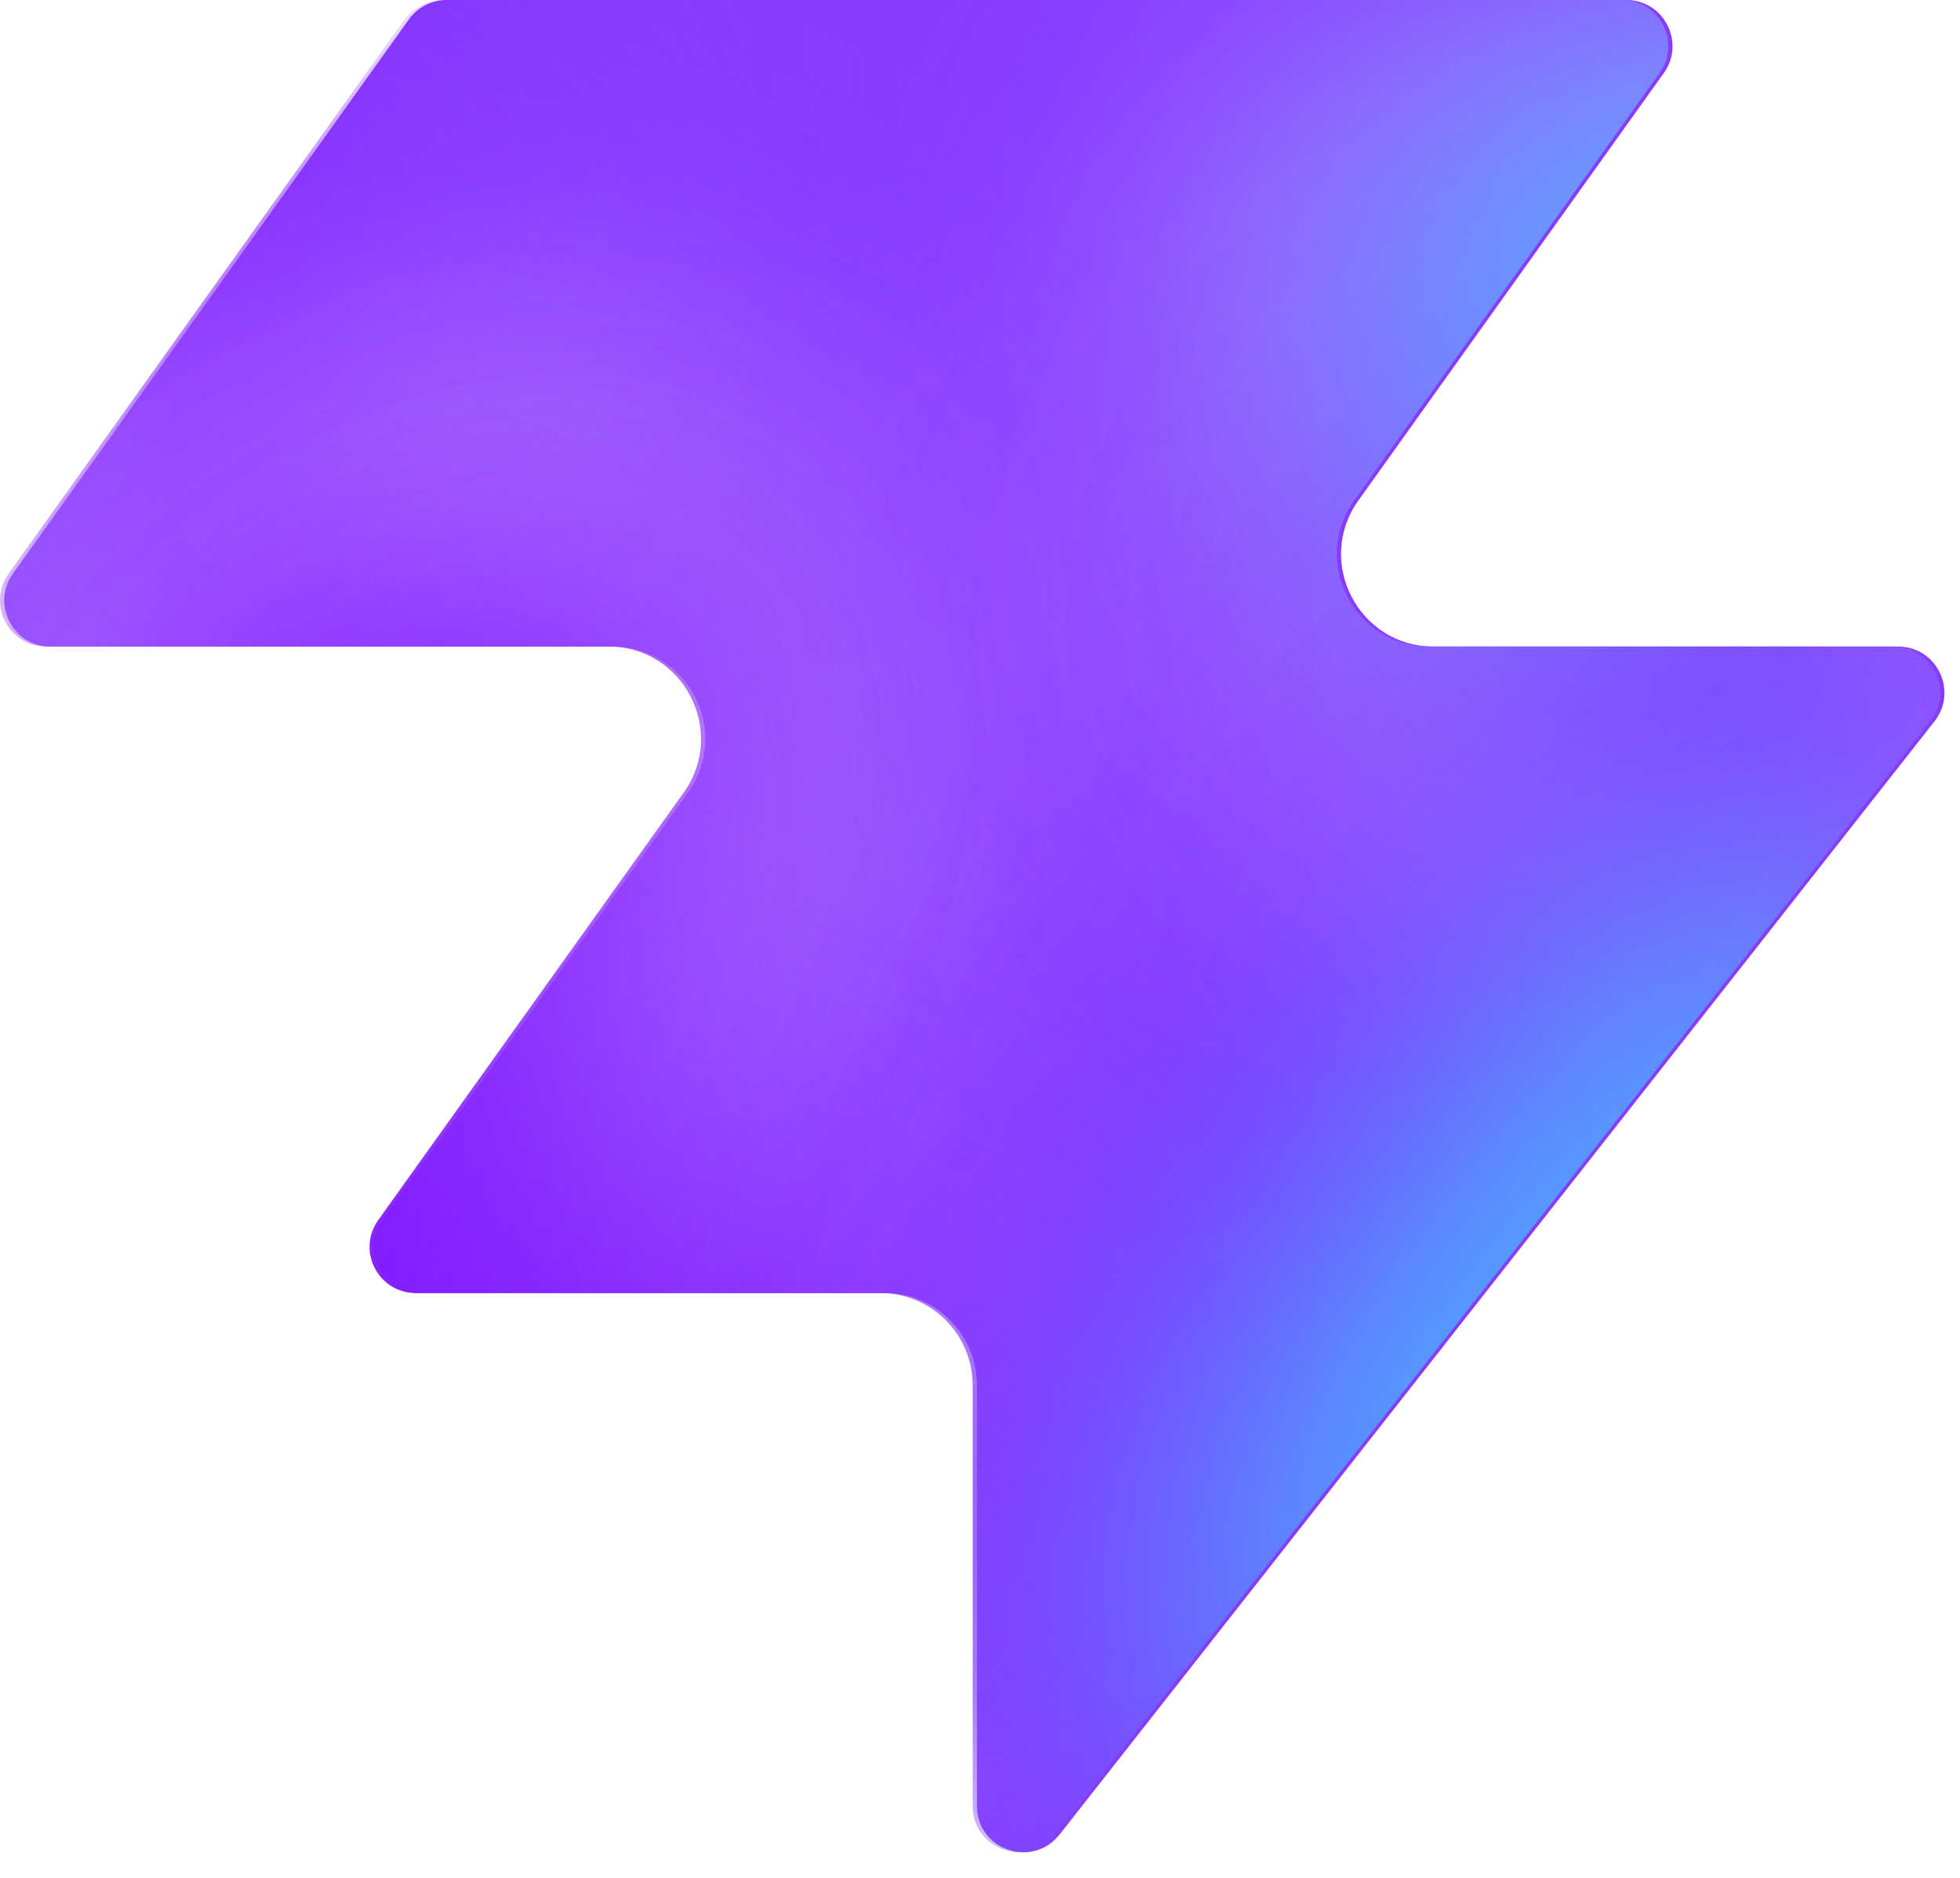
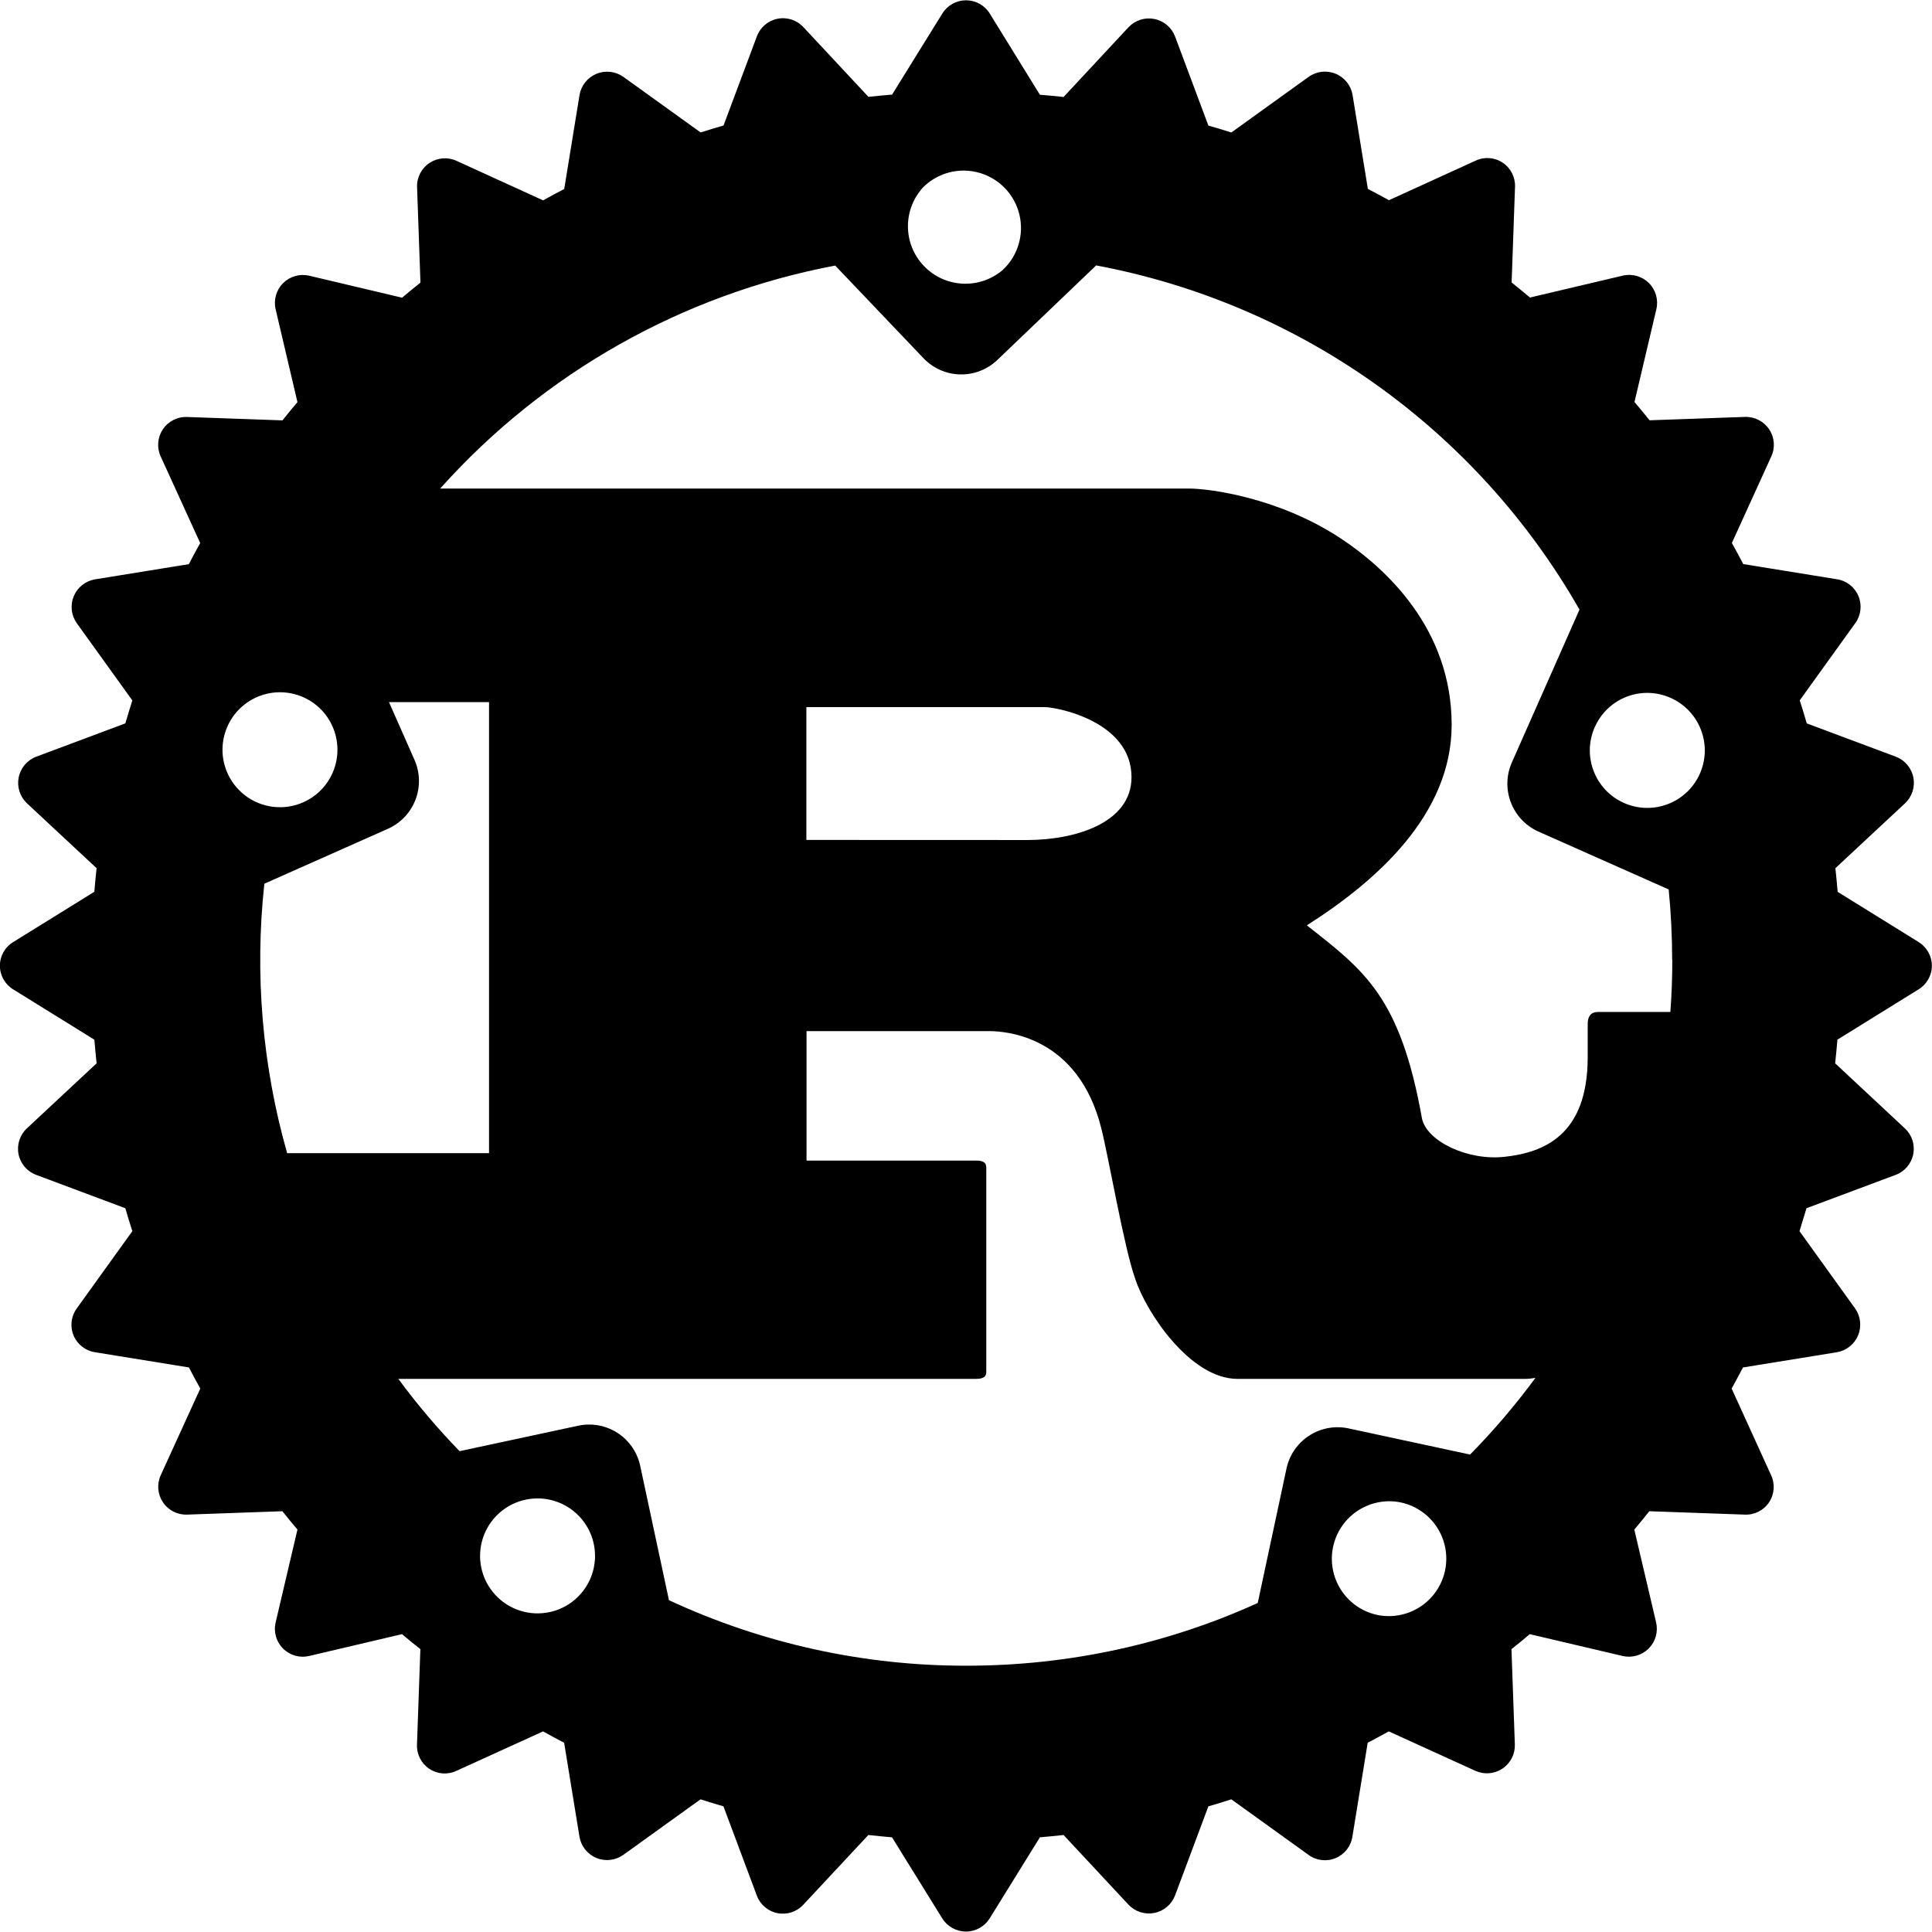
- <svg xmlns="http://www.w3.org/2000/svg" width="48" height="46" fill="none" viewBox="0 0 48 46">
-   <path fill="#863bff" d="M25.946 44.938c-.664.845-2.021.375-2.021-.698V33.937a2.26 2.26 0 0 0-2.262-2.262H10.287c-.92 0-1.456-1.04-.92-1.788l7.48-10.471c1.07-1.497 0-3.578-1.842-3.578H1.237c-.92 0-1.456-1.04-.92-1.788L10.013.474c.214-.297.556-.474.92-.474h28.894c.92 0 1.456 1.04.92 1.788l-7.48 10.471c-1.07 1.498 0 3.579 1.842 3.579h11.377c.943 0 1.473 1.088.89 1.83L25.947 44.94z" style="fill:#863bff;fill:color(display-p3 .525 .23 1);fill-opacity:1" />
-   <mask id="a" width="48" height="46" x="0" y="0" maskUnits="userSpaceOnUse" style="mask-type:alpha">
-     <path fill="#000" d="M25.842 44.938c-.664.844-2.021.375-2.021-.698V33.937a2.26 2.26 0 0 0-2.262-2.262H10.183c-.92 0-1.456-1.04-.92-1.788l7.48-10.471c1.07-1.498 0-3.579-1.842-3.579H1.133c-.92 0-1.456-1.04-.92-1.787L9.91.473c.214-.297.556-.474.92-.474h28.894c.92 0 1.456 1.04.92 1.788l-7.48 10.471c-1.07 1.498 0 3.578 1.842 3.578h11.377c.943 0 1.473 1.088.89 1.832L25.843 44.94z" style="fill:#000;fill-opacity:1" />
-   </mask>
-   <g mask="url(#a)">
-     <g filter="url(#b)">
-       <ellipse cx="5.508" cy="14.704" fill="#ede6ff" rx="5.508" ry="14.704" style="fill:#ede6ff;fill:color(display-p3 .927 .903 1);fill-opacity:1" transform="matrix(.00324 1 1 -.00324 -4.47 31.516)" />
-     </g>
-     <g filter="url(#c)">
-       <ellipse cx="10.399" cy="29.851" fill="#ede6ff" rx="10.399" ry="29.851" style="fill:#ede6ff;fill:color(display-p3 .927 .903 1);fill-opacity:1" transform="matrix(.00324 1 1 -.00324 -39.328 7.883)" />
-     </g>
-     <g filter="url(#d)">
-       <ellipse cx="5.508" cy="30.487" fill="#7e14ff" rx="5.508" ry="30.487" style="fill:#7e14ff;fill:color(display-p3 .492 .077 1);fill-opacity:1" transform="rotate(89.814 -25.913 -14.639)scale(1 -1)" />
-     </g>
-     <g filter="url(#e)">
-       <ellipse cx="5.508" cy="30.599" fill="#7e14ff" rx="5.508" ry="30.599" style="fill:#7e14ff;fill:color(display-p3 .492 .077 1);fill-opacity:1" transform="rotate(89.814 -32.644 -3.334)scale(1 -1)" />
-     </g>
-     <g filter="url(#f)">
-       <ellipse cx="5.508" cy="30.599" fill="#7e14ff" rx="5.508" ry="30.599" style="fill:#7e14ff;fill:color(display-p3 .492 .077 1);fill-opacity:1" transform="matrix(.00324 1 1 -.00324 -34.34 30.47)" />
-     </g>
-     <g filter="url(#g)">
-       <ellipse cx="14.072" cy="22.078" fill="#ede6ff" rx="14.072" ry="22.078" style="fill:#ede6ff;fill:color(display-p3 .927 .903 1);fill-opacity:1" transform="rotate(93.35 24.506 48.493)scale(-1 1)" />
-     </g>
-     <g filter="url(#h)">
-       <ellipse cx="3.47" cy="21.501" fill="#7e14ff" rx="3.47" ry="21.501" style="fill:#7e14ff;fill:color(display-p3 .492 .077 1);fill-opacity:1" transform="rotate(89.009 28.708 47.59)scale(-1 1)" />
-     </g>
-     <g filter="url(#i)">
-       <ellipse cx="3.47" cy="21.501" fill="#7e14ff" rx="3.47" ry="21.501" style="fill:#7e14ff;fill:color(display-p3 .492 .077 1);fill-opacity:1" transform="rotate(89.009 28.708 47.59)scale(-1 1)" />
-     </g>
-     <g filter="url(#j)">
-       <ellipse cx=".387" cy="8.972" fill="#7e14ff" rx="4.407" ry="29.108" style="fill:#7e14ff;fill:color(display-p3 .492 .077 1);fill-opacity:1" transform="rotate(39.51 .387 8.972)" />
-     </g>
-     <g filter="url(#k)">
-       <ellipse cx="47.523" cy="-6.092" fill="#7e14ff" rx="4.407" ry="29.108" style="fill:#7e14ff;fill:color(display-p3 .492 .077 1);fill-opacity:1" transform="rotate(37.892 47.523 -6.092)" />
-     </g>
-     <g filter="url(#l)">
-       <ellipse cx="41.412" cy="6.333" fill="#47bfff" rx="5.971" ry="9.665" style="fill:#47bfff;fill:color(display-p3 .28 .748 1);fill-opacity:1" transform="rotate(37.892 41.412 6.333)" />
-     </g>
-     <g filter="url(#m)">
-       <ellipse cx="-1.879" cy="38.332" fill="#7e14ff" rx="4.407" ry="29.108" style="fill:#7e14ff;fill:color(display-p3 .492 .077 1);fill-opacity:1" transform="rotate(37.892 -1.88 38.332)" />
-     </g>
-     <g filter="url(#n)">
-       <ellipse cx="-1.879" cy="38.332" fill="#7e14ff" rx="4.407" ry="29.108" style="fill:#7e14ff;fill:color(display-p3 .492 .077 1);fill-opacity:1" transform="rotate(37.892 -1.88 38.332)" />
-     </g>
-     <g filter="url(#o)">
-       <ellipse cx="35.651" cy="29.907" fill="#7e14ff" rx="4.407" ry="29.108" style="fill:#7e14ff;fill:color(display-p3 .492 .077 1);fill-opacity:1" transform="rotate(37.892 35.651 29.907)" />
-     </g>
-     <g filter="url(#p)">
-       <ellipse cx="38.418" cy="32.4" fill="#47bfff" rx="5.971" ry="15.297" style="fill:#47bfff;fill:color(display-p3 .28 .748 1);fill-opacity:1" transform="rotate(37.892 38.418 32.4)" />
-     </g>
-   </g>
-   <defs>
-     <filter id="b" width="60.045" height="41.654" x="-19.77" y="16.149" color-interpolation-filters="sRGB" filterUnits="userSpaceOnUse">
-       <feFlood flood-opacity="0" result="BackgroundImageFix" />
-       <feBlend in="SourceGraphic" in2="BackgroundImageFix" result="shape" />
-       <feGaussianBlur result="effect1_foregroundBlur_2002_17158" stdDeviation="7.659" />
-     </filter>
-     <filter id="c" width="90.34" height="51.437" x="-54.613" y="-7.533" color-interpolation-filters="sRGB" filterUnits="userSpaceOnUse">
-       <feFlood flood-opacity="0" result="BackgroundImageFix" />
-       <feBlend in="SourceGraphic" in2="BackgroundImageFix" result="shape" />
-       <feGaussianBlur result="effect1_foregroundBlur_2002_17158" stdDeviation="7.659" />
-     </filter>
-     <filter id="d" width="79.355" height="29.4" x="-49.64" y="2.03" color-interpolation-filters="sRGB" filterUnits="userSpaceOnUse">
-       <feFlood flood-opacity="0" result="BackgroundImageFix" />
-       <feBlend in="SourceGraphic" in2="BackgroundImageFix" result="shape" />
-       <feGaussianBlur result="effect1_foregroundBlur_2002_17158" stdDeviation="4.596" />
-     </filter>
-     <filter id="e" width="79.579" height="29.4" x="-45.045" y="20.029" color-interpolation-filters="sRGB" filterUnits="userSpaceOnUse">
-       <feFlood flood-opacity="0" result="BackgroundImageFix" />
-       <feBlend in="SourceGraphic" in2="BackgroundImageFix" result="shape" />
-       <feGaussianBlur result="effect1_foregroundBlur_2002_17158" stdDeviation="4.596" />
-     </filter>
-     <filter id="f" width="79.579" height="29.4" x="-43.513" y="21.178" color-interpolation-filters="sRGB" filterUnits="userSpaceOnUse">
-       <feFlood flood-opacity="0" result="BackgroundImageFix" />
-       <feBlend in="SourceGraphic" in2="BackgroundImageFix" result="shape" />
-       <feGaussianBlur result="effect1_foregroundBlur_2002_17158" stdDeviation="4.596" />
-     </filter>
-     <filter id="g" width="74.749" height="58.852" x="15.756" y="-17.901" color-interpolation-filters="sRGB" filterUnits="userSpaceOnUse">
-       <feFlood flood-opacity="0" result="BackgroundImageFix" />
-       <feBlend in="SourceGraphic" in2="BackgroundImageFix" result="shape" />
-       <feGaussianBlur result="effect1_foregroundBlur_2002_17158" stdDeviation="7.659" />
-     </filter>
-     <filter id="h" width="61.377" height="25.362" x="23.548" y="2.284" color-interpolation-filters="sRGB" filterUnits="userSpaceOnUse">
-       <feFlood flood-opacity="0" result="BackgroundImageFix" />
-       <feBlend in="SourceGraphic" in2="BackgroundImageFix" result="shape" />
-       <feGaussianBlur result="effect1_foregroundBlur_2002_17158" stdDeviation="4.596" />
-     </filter>
-     <filter id="i" width="61.377" height="25.362" x="23.548" y="2.284" color-interpolation-filters="sRGB" filterUnits="userSpaceOnUse">
-       <feFlood flood-opacity="0" result="BackgroundImageFix" />
-       <feBlend in="SourceGraphic" in2="BackgroundImageFix" result="shape" />
-       <feGaussianBlur result="effect1_foregroundBlur_2002_17158" stdDeviation="4.596" />
-     </filter>
-     <filter id="j" width="56.045" height="63.649" x="-27.636" y="-22.853" color-interpolation-filters="sRGB" filterUnits="userSpaceOnUse">
-       <feFlood flood-opacity="0" result="BackgroundImageFix" />
-       <feBlend in="SourceGraphic" in2="BackgroundImageFix" result="shape" />
-       <feGaussianBlur result="effect1_foregroundBlur_2002_17158" stdDeviation="4.596" />
-     </filter>
-     <filter id="k" width="54.814" height="64.646" x="20.116" y="-38.415" color-interpolation-filters="sRGB" filterUnits="userSpaceOnUse">
-       <feFlood flood-opacity="0" result="BackgroundImageFix" />
-       <feBlend in="SourceGraphic" in2="BackgroundImageFix" result="shape" />
-       <feGaussianBlur result="effect1_foregroundBlur_2002_17158" stdDeviation="4.596" />
-     </filter>
-     <filter id="l" width="33.541" height="35.313" x="24.641" y="-11.323" color-interpolation-filters="sRGB" filterUnits="userSpaceOnUse">
-       <feFlood flood-opacity="0" result="BackgroundImageFix" />
-       <feBlend in="SourceGraphic" in2="BackgroundImageFix" result="shape" />
-       <feGaussianBlur result="effect1_foregroundBlur_2002_17158" stdDeviation="4.596" />
-     </filter>
-     <filter id="m" width="54.814" height="64.646" x="-29.286" y="6.009" color-interpolation-filters="sRGB" filterUnits="userSpaceOnUse">
-       <feFlood flood-opacity="0" result="BackgroundImageFix" />
-       <feBlend in="SourceGraphic" in2="BackgroundImageFix" result="shape" />
-       <feGaussianBlur result="effect1_foregroundBlur_2002_17158" stdDeviation="4.596" />
-     </filter>
-     <filter id="n" width="54.814" height="64.646" x="-29.286" y="6.009" color-interpolation-filters="sRGB" filterUnits="userSpaceOnUse">
-       <feFlood flood-opacity="0" result="BackgroundImageFix" />
-       <feBlend in="SourceGraphic" in2="BackgroundImageFix" result="shape" />
-       <feGaussianBlur result="effect1_foregroundBlur_2002_17158" stdDeviation="4.596" />
-     </filter>
-     <filter id="o" width="54.814" height="64.646" x="8.244" y="-2.416" color-interpolation-filters="sRGB" filterUnits="userSpaceOnUse">
-       <feFlood flood-opacity="0" result="BackgroundImageFix" />
-       <feBlend in="SourceGraphic" in2="BackgroundImageFix" result="shape" />
-       <feGaussianBlur result="effect1_foregroundBlur_2002_17158" stdDeviation="4.596" />
-     </filter>
-     <filter id="p" width="39.409" height="43.623" x="18.713" y="10.588" color-interpolation-filters="sRGB" filterUnits="userSpaceOnUse">
-       <feFlood flood-opacity="0" result="BackgroundImageFix" />
-       <feBlend in="SourceGraphic" in2="BackgroundImageFix" result="shape" />
-       <feGaussianBlur result="effect1_foregroundBlur_2002_17158" stdDeviation="4.596" />
-     </filter>
-   </defs>
+ <svg xmlns="http://www.w3.org/2000/svg" role="img" viewBox="0 0 24 24">
+   <path d="M23.835 11.703l-1.007-.624a13.727 13.727 0 00-.028-.294l.866-.807a.348.348 0 00-.115-.578l-1.107-.414a8.496 8.496 0 00-.087-.286l.69-.959a.346.346 0 00-.226-.545l-1.166-.189a9.357 9.357 0 00-.141-.262l.49-1.076a.344.344 0 00-.027-.336.349.349 0 00-.301-.154l-1.185.042a6.744 6.744 0 00-.187-.227l.272-1.153a.347.347 0 00-.417-.417l-1.153.272a14.018 14.018 0 00-.228-.187l.042-1.185a.344.344 0 00-.49-.328l-1.076.491c-.087-.048-.174-.095-.262-.141l-.19-1.167A.348.348 0 0016.256.955l-.96.691a8.487 8.487 0 00-.285-.086l-.414-1.107a.348.348 0 00-.578-.115l-.807.867a9.294 9.294 0 00-.294-.028L12.295.168a.346.346 0 00-.589 0l-.624 1.007a13.738 13.738 0 00-.294.028L9.98.337a.346.346 0 00-.578.115l-.414 1.107c-.096.027-.19.057-.285.086L7.744.955a.348.348 0 00-.545.226L7.009 2.348a9.357 9.357 0 00-.262.141l-1.076-.491a.346.346 0 00-.49.328l.042 1.185a7.983 7.983 0 00-.228.187L3.841 3.425a.347.347 0 00-.417.417l.271 1.153c-.063.075-.126.151-.186.227l-1.185-.042a.346.346 0 00-.328.49l.491 1.076a9.167 9.167 0 00-.141.262l-1.166.189a.348.348 0 00-.226.545l.69.959a13.303 13.303 0 00-.087.285l-1.107.414a.348.348 0 00-.116.578l.866.807a9.294 9.294 0 00-.028.293l-1.007.624a.344.344 0 000 .589l1.007.624c.008.098.018.196.028.294l-.866.808a.346.346 0 00.116.578l1.107.414c.027.096.057.191.087.285l-.69.959a.345.345 0 00.227.545l1.166.189c.046.088.092.175.141.262l-.491 1.076a.346.346 0 00.328.49l1.183-.042c.062.077.123.153.187.228l-.271 1.154a.346.346 0 00.417.416l1.153-.271c.075.064.151.126.228.186l-.042 1.185a.344.344 0 00.49.327l1.076-.49c.087.049.174.095.262.141l.19 1.166a.348.348 0 00.545.227l.959-.69a9.299 9.299 0 00.285.087l.414 1.107a.345.345 0 00.578.115l.808-.866c.097.011.195.02.294.029l.624 1.007a.347.347 0 00.589 0l.624-1.007c.098-.009.196-.018.294-.029l.807.866a.348.348 0 00.578-.115l.414-1.107a8.463 8.463 0 00.285-.087l.959.69a.345.345 0 00.545-.227l.19-1.166c.088-.046.175-.093.262-.141l1.076.49a.347.347 0 00.49-.327l-.042-1.185a6.727 6.727 0 00.227-.186l1.153.271a.347.347 0 00.417-.416l-.271-1.154c.063-.075.126-.151.186-.228l1.185.042a.344.344 0 00.328-.49l-.49-1.076c.048-.087.095-.174.141-.262l1.166-.189a.348.348 0 00.226-.545l-.69-.959.087-.285 1.107-.414a.346.346 0 00.115-.578l-.866-.808c.01-.097.02-.195.028-.294l1.007-.624a.344.344 0 000-.589zm-6.741 8.355a.714.714 0 01.299-1.396.714.714 0 11-.3 1.396zm-.342-2.314a.649.649 0 00-.771.5l-.357 1.669c-1.103.501-2.329.779-3.619.779a8.737 8.737 0 01-3.695-.814l-.357-1.668a.648.648 0 00-.771-.499l-1.473.316a8.722 8.722 0 01-.761-.898h7.168c.081 0 .136-.014.136-.088v-2.536c0-.074-.054-.088-.136-.088h-2.097v-1.608h2.268c.206 0 1.107.059 1.394 1.209.09.353.287 1.504.423 1.873.135.413.683 1.238 1.268 1.238h3.572a.749.749 0 00.13-.013 8.787 8.787 0 01-.812.953zM6.837 20.024a.714.714 0 11-.3-1.396.714.714 0 01.3 1.396zM4.118 8.997a.714.714 0 11-1.304.579.714.714 0 011.304-.579zm-.835 1.981l1.535-.682a.65.65 0 00.33-.859l-.316-.715h1.243v5.603H3.567a8.775 8.775 0 01-.283-3.348zm6.734-.544V8.784h2.96c.153 0 1.079.177 1.079.87 0 .575-.711.781-1.295.781zm10.757 1.486c0 .219-.008.436-.024.651h-.9c-.09 0-.127.059-.127.148v.413c0 .973-.549 1.185-1.03 1.238-.458.052-.965-.191-1.028-.472-.27-1.519-.72-1.844-1.431-2.403.882-.56 1.799-1.386 1.799-2.491 0-1.194-.819-1.946-1.377-2.315-.782-.516-1.649-.62-1.883-.62H5.468a8.765 8.765 0 014.907-2.77l1.097 1.151a.648.648 0 00.918.021l1.227-1.174a8.775 8.775 0 016.004 4.276l-.84 1.898a.652.652 0 00.33.859l1.618.719c.028.287.043.577.043.872zm-9.301-9.599a.713.713 0 11.984 1.032.714.714 0 01-.984-1.032zm8.339 6.71a.711.711 0 01.94-.362.714.714 0 11-.941.363z" />
</svg>
